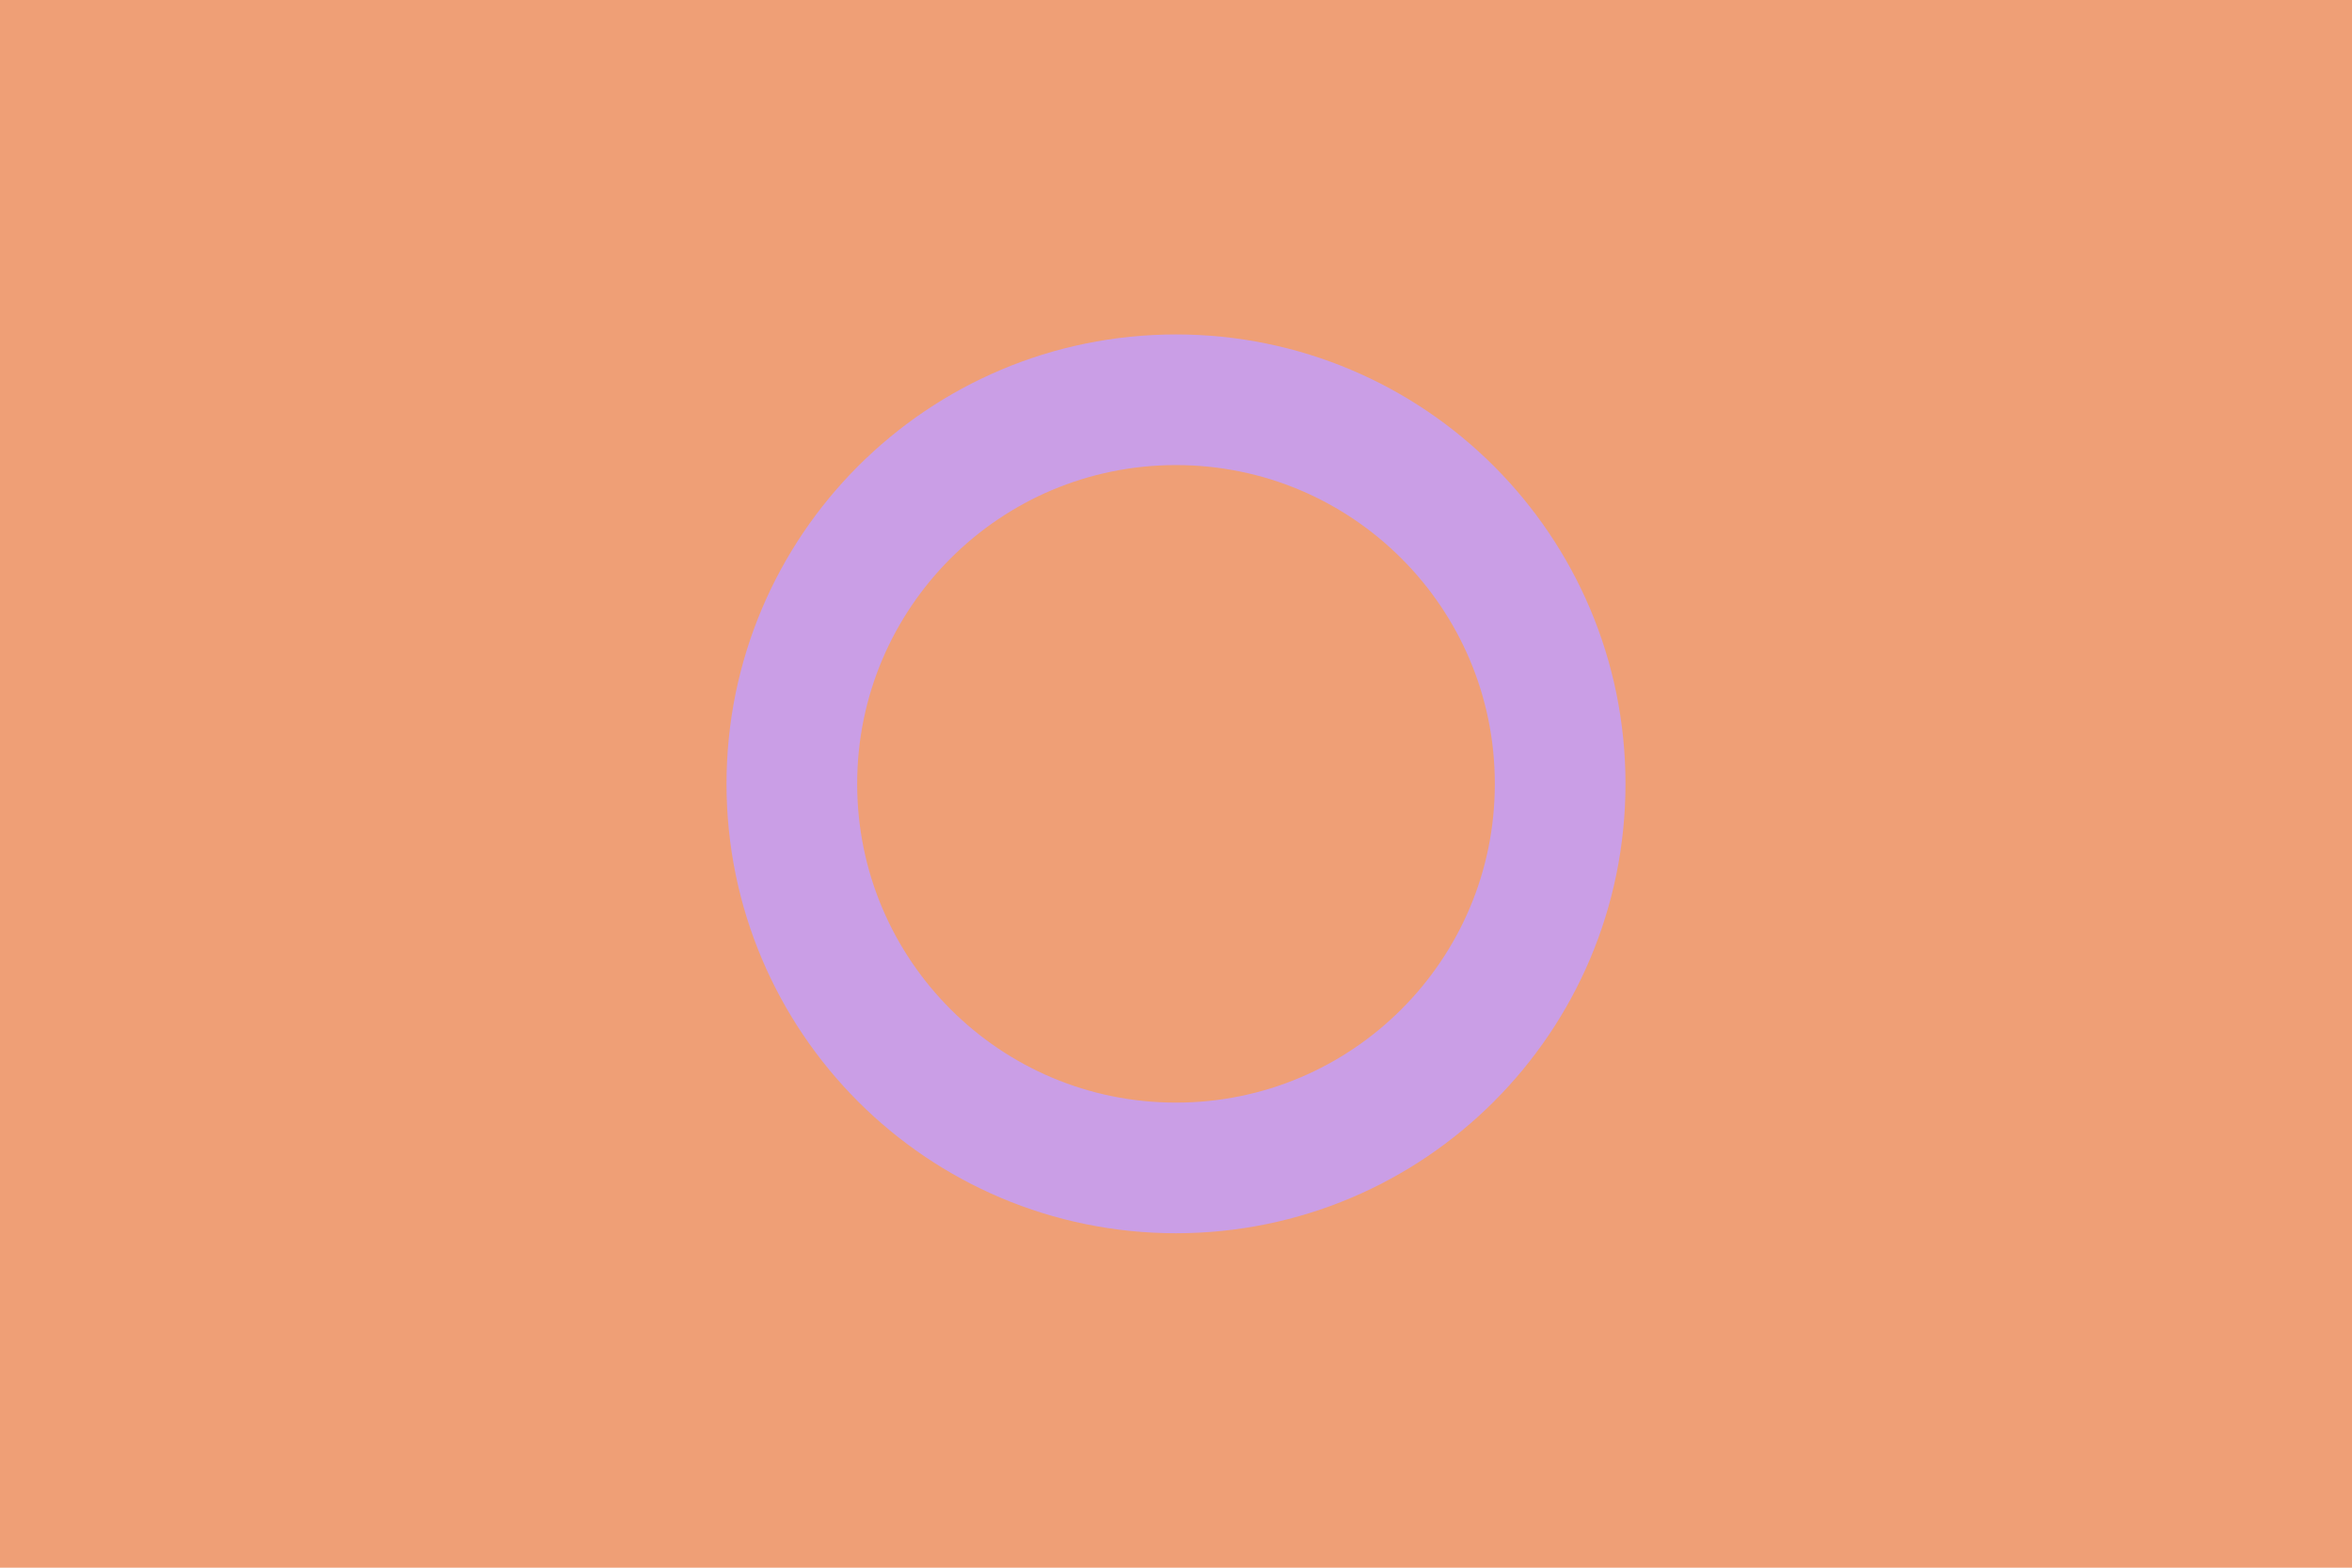
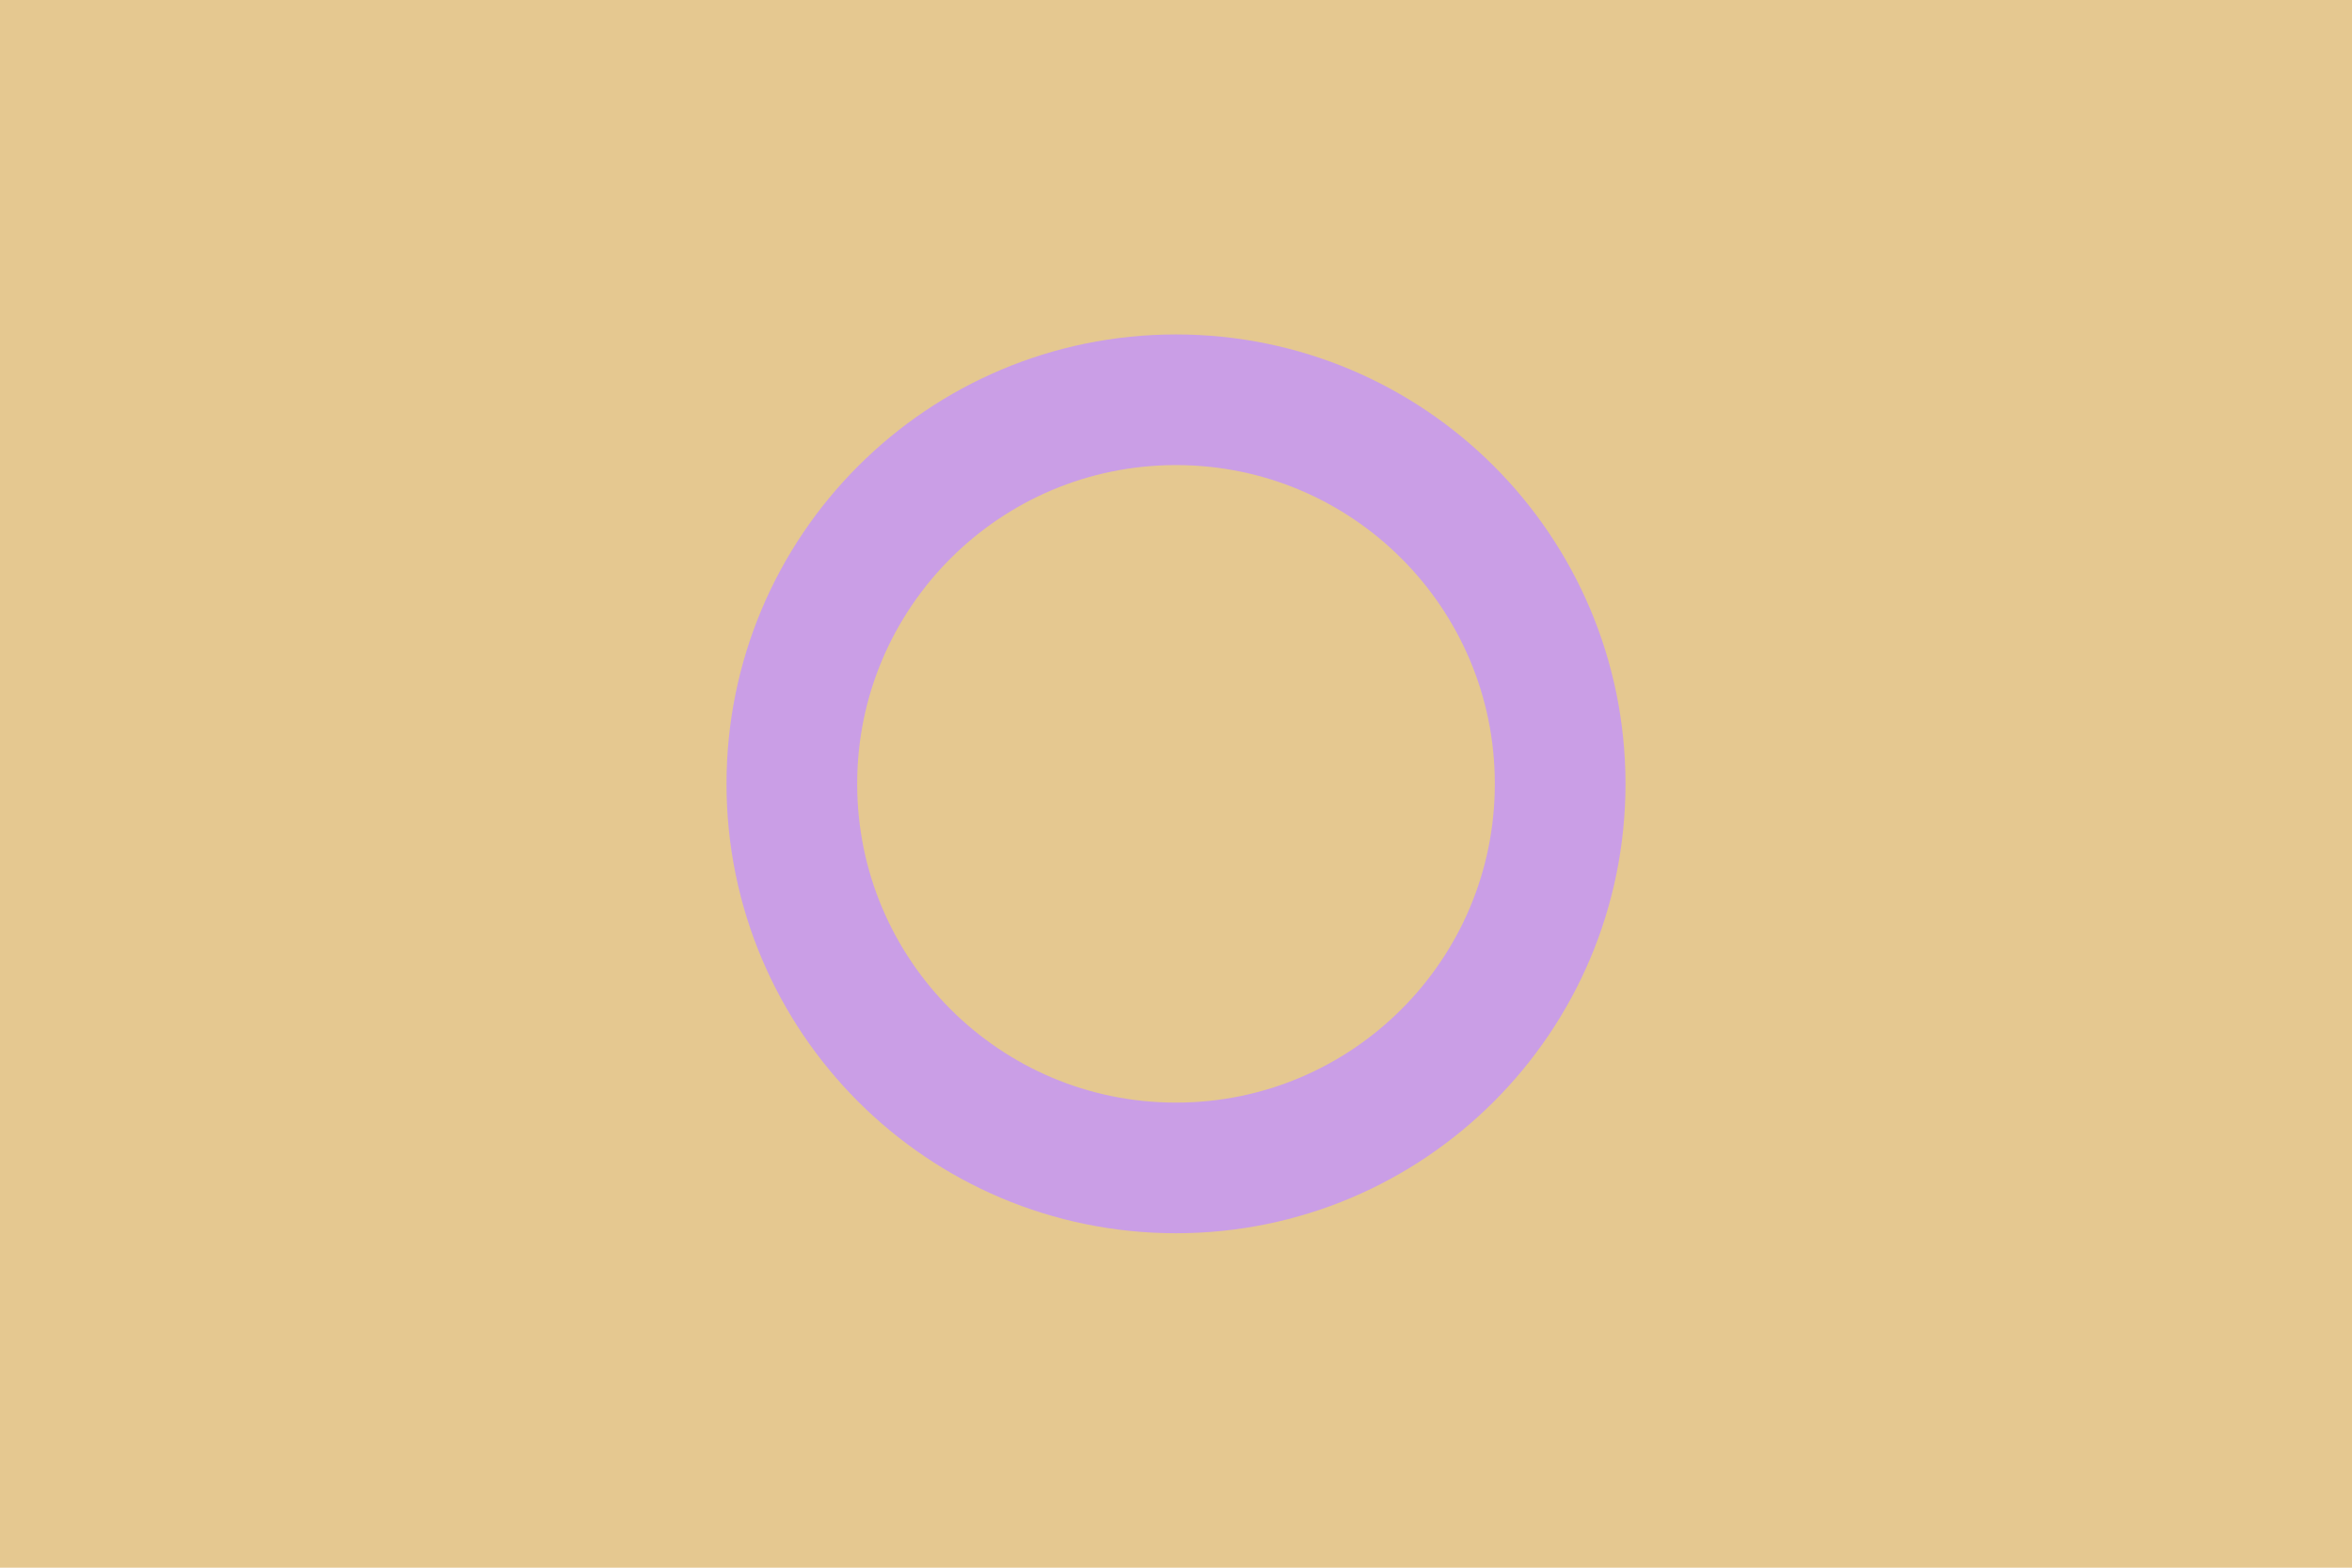
<svg xmlns="http://www.w3.org/2000/svg" viewBox="0 0 900 600">
-   <path fill="#ef9f76" d="M0 0h900v600H0z" />
+   <path fill="#e5c890" d="M0 0h900v600H0z" />
  <circle cx="450" cy="300" r="147" fill="none" stroke-width="50" stroke="#ca9ee6" />
</svg>
